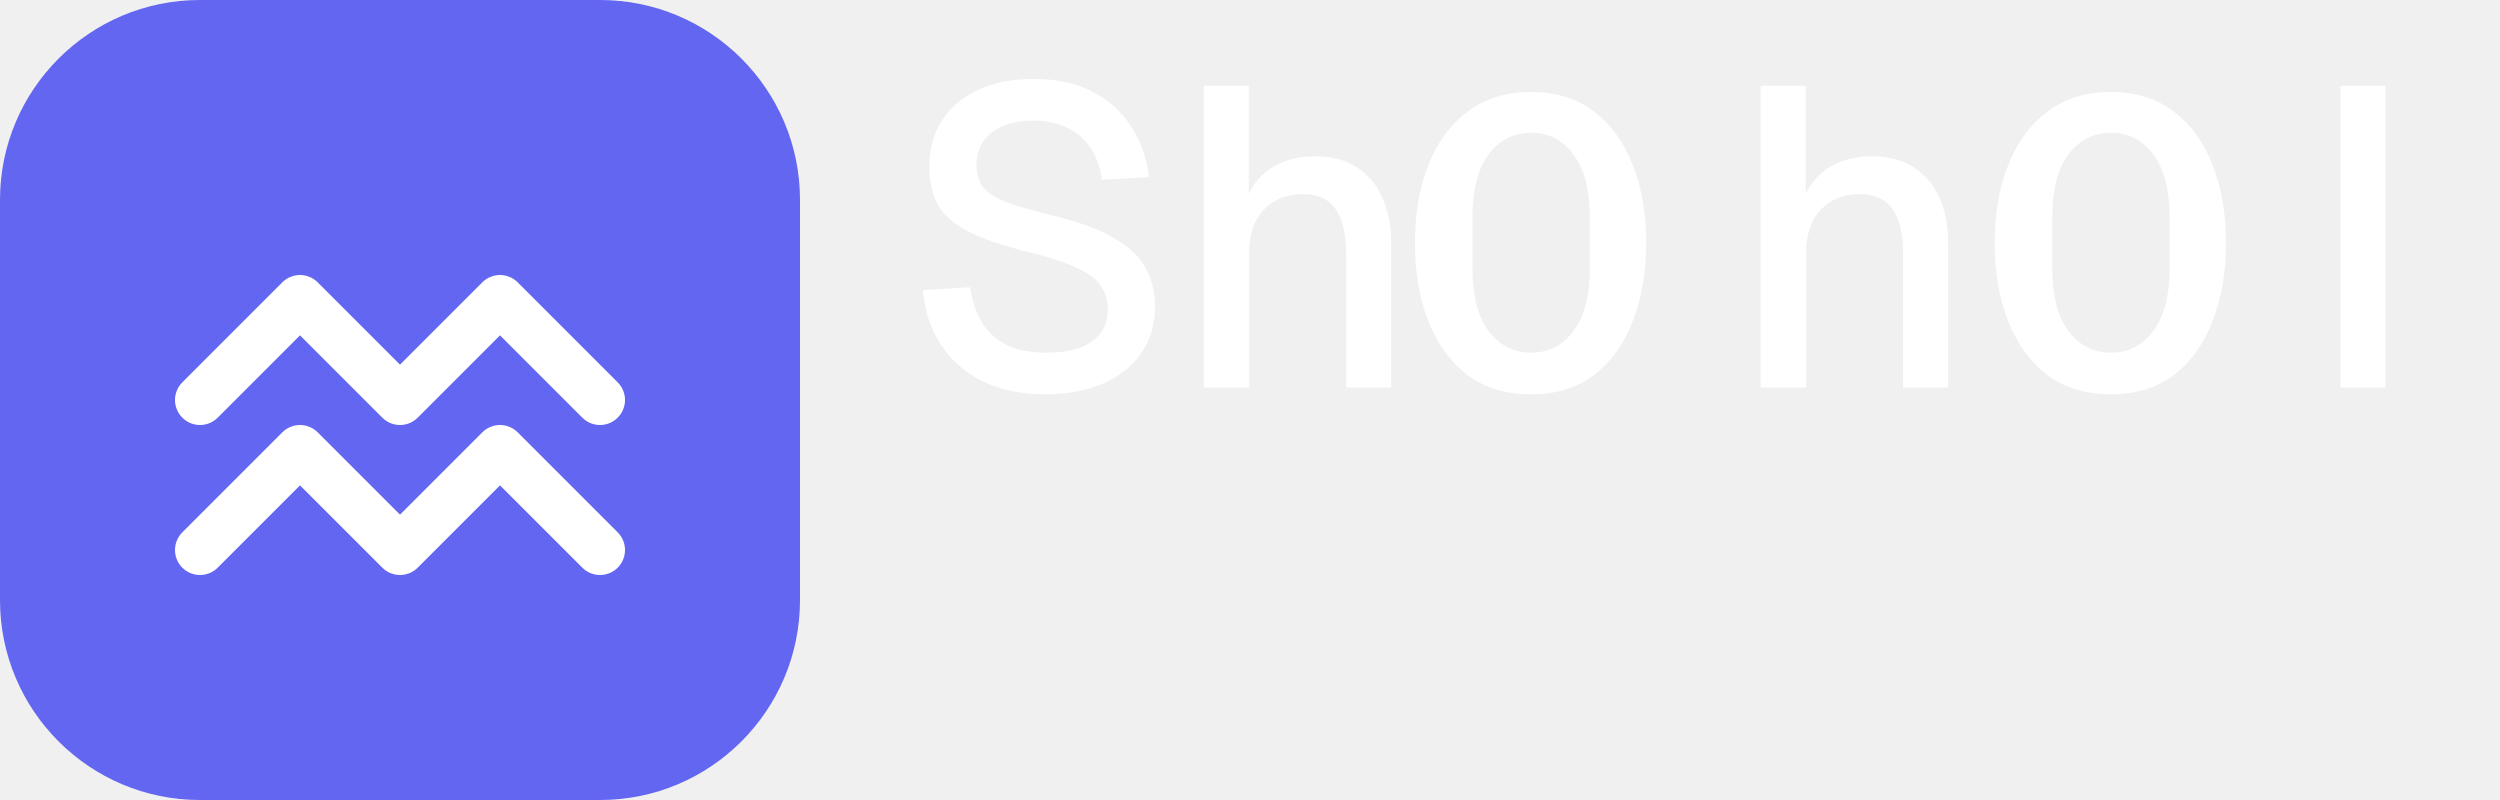
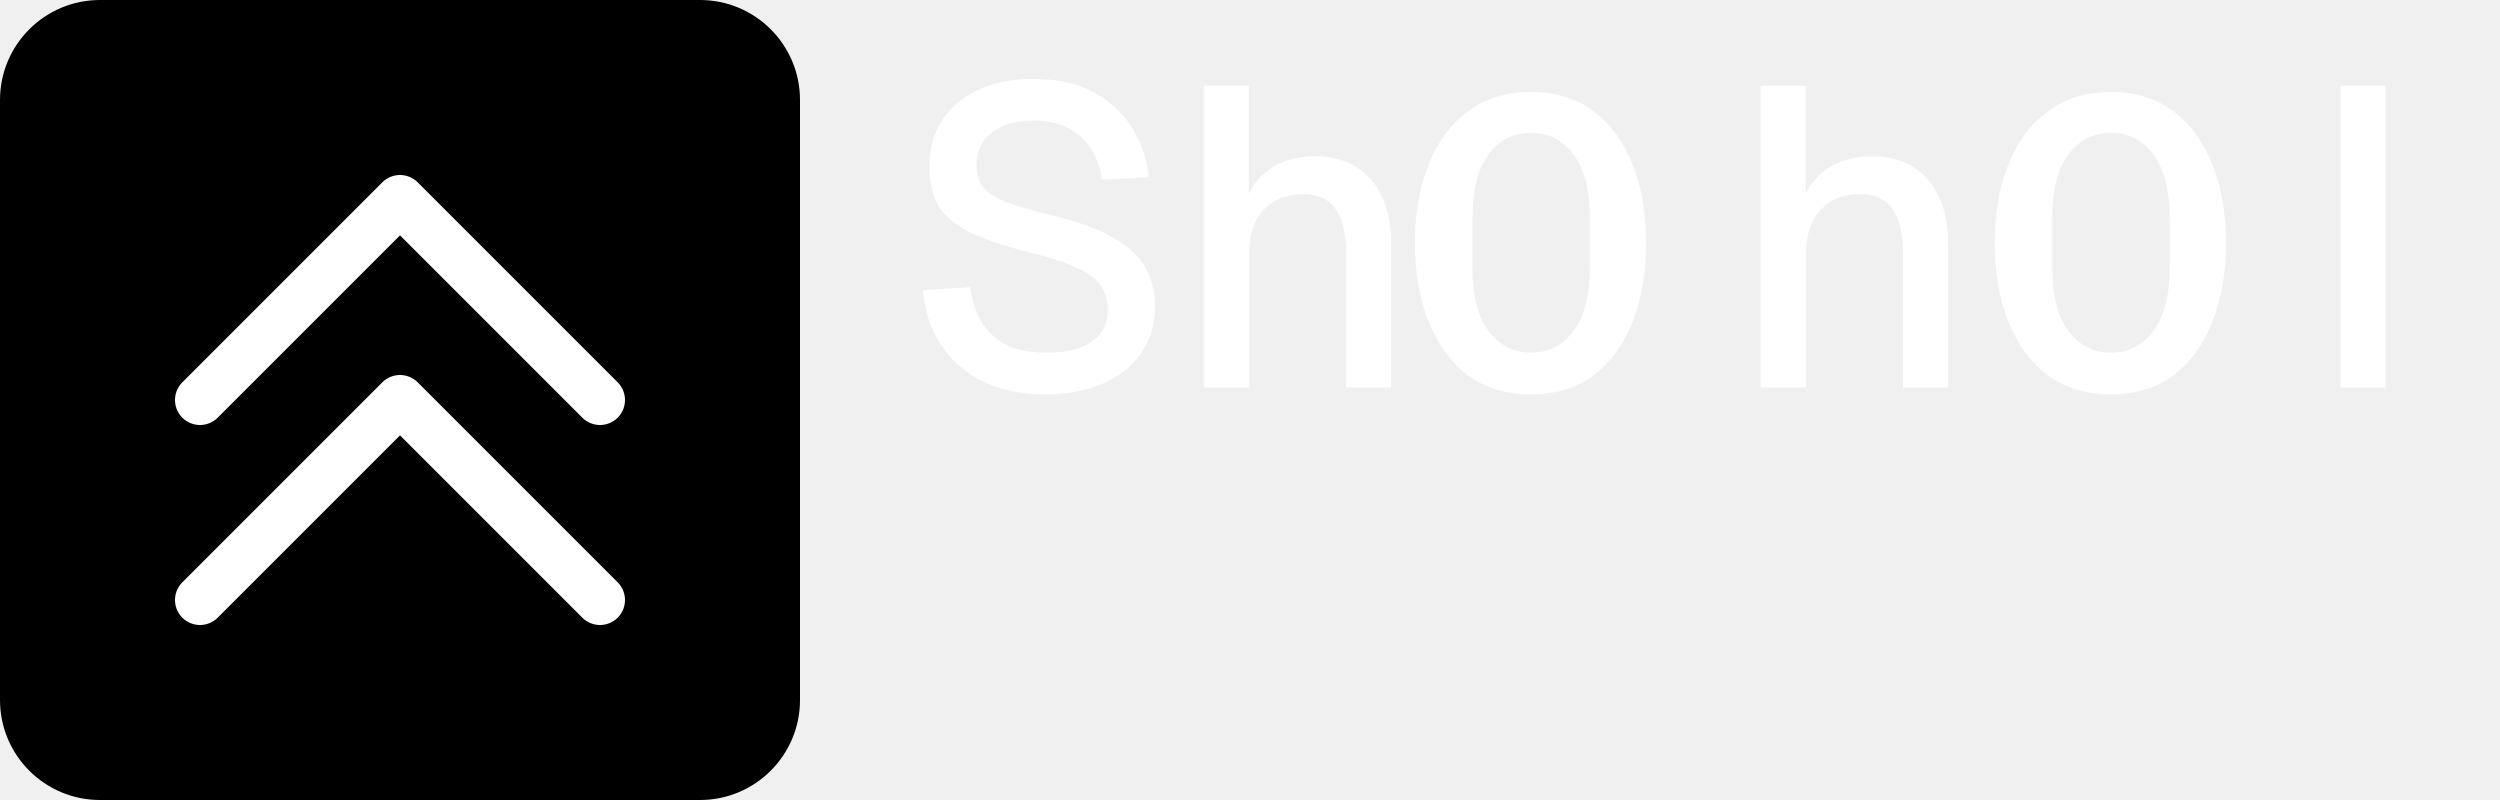
<svg xmlns="http://www.w3.org/2000/svg" width="100" height="32" viewBox="0 0 100 32" fill="none">
-   <rect width="32" height="32" rx="8" fill="#6366f1" />
-   <path d="M8 16L12 12L16 16L20 12L24 16" stroke="white" stroke-width="2" stroke-linecap="round" stroke-linejoin="round" />
-   <path d="M8 22L12 18L16 22L20 18L24 22" stroke="white" stroke-width="2" stroke-linecap="round" stroke-linejoin="round" />
+   <rect width="32" height="32" rx="4" fill="#000000" />
+   <path d="M8 16L16 8L24 16" stroke="white" stroke-width="2" stroke-linecap="round" stroke-linejoin="round" />
+   <path d="M8 24L16 16L24 24" stroke="white" stroke-width="2" stroke-linecap="round" stroke-linejoin="round" />
  <path d="M41.814 15.772C40.851 15.772 40.012 15.596 39.298 15.245C38.595 14.894 38.04 14.406 37.632 13.783C37.224 13.16 36.986 12.434 36.918 11.607L38.805 11.488C38.884 12.055 39.049 12.536 39.298 12.933C39.547 13.318 39.882 13.613 40.301 13.817C40.732 14.01 41.247 14.106 41.848 14.106C42.369 14.106 42.811 14.044 43.174 13.919C43.548 13.783 43.831 13.585 44.024 13.324C44.217 13.063 44.313 12.746 44.313 12.372C44.313 12.032 44.228 11.732 44.058 11.471C43.899 11.199 43.588 10.955 43.123 10.74C42.67 10.513 42.001 10.292 41.117 10.077C40.154 9.839 39.383 9.578 38.805 9.295C38.227 9.012 37.808 8.66 37.547 8.241C37.298 7.81 37.173 7.283 37.173 6.66C37.173 5.969 37.337 5.362 37.666 4.841C38.006 4.308 38.488 3.895 39.111 3.6C39.734 3.305 40.482 3.158 41.355 3.158C42.273 3.158 43.055 3.328 43.701 3.668C44.358 4.008 44.874 4.473 45.248 5.062C45.633 5.651 45.871 6.326 45.962 7.085L44.075 7.187C44.018 6.722 43.877 6.314 43.65 5.963C43.423 5.6 43.117 5.323 42.732 5.13C42.347 4.926 41.876 4.824 41.321 4.824C40.618 4.824 40.063 4.988 39.655 5.317C39.258 5.634 39.06 6.059 39.06 6.592C39.06 6.932 39.139 7.221 39.298 7.459C39.468 7.686 39.763 7.884 40.182 8.054C40.613 8.224 41.219 8.405 42.001 8.598C43.044 8.836 43.871 9.131 44.483 9.482C45.106 9.822 45.548 10.224 45.809 10.689C46.07 11.154 46.2 11.681 46.2 12.27C46.2 12.984 46.013 13.607 45.639 14.14C45.276 14.661 44.766 15.064 44.109 15.347C43.452 15.63 42.687 15.772 41.814 15.772ZM48.149 15.5V3.43H49.951V8.496L49.73 8.462C49.832 7.952 50.019 7.538 50.291 7.221C50.563 6.892 50.897 6.649 51.294 6.49C51.691 6.331 52.127 6.252 52.603 6.252C53.26 6.252 53.816 6.399 54.269 6.694C54.722 6.977 55.062 7.38 55.289 7.901C55.527 8.422 55.646 9.017 55.646 9.686V15.5H53.844V10.162C53.844 9.346 53.702 8.745 53.419 8.36C53.147 7.963 52.716 7.765 52.127 7.765C51.47 7.765 50.943 7.975 50.546 8.394C50.161 8.802 49.968 9.375 49.968 10.112V15.5H48.149ZM61.256 15.772C60.247 15.772 59.397 15.517 58.706 15.007C58.026 14.486 57.505 13.772 57.142 12.865C56.779 11.958 56.598 10.906 56.598 9.709C56.598 8.523 56.779 7.482 57.142 6.587C57.505 5.68 58.026 4.972 58.706 4.462C59.397 3.941 60.247 3.68 61.256 3.68C62.242 3.68 63.075 3.941 63.756 4.462C64.436 4.972 64.951 5.68 65.302 6.587C65.665 7.482 65.846 8.523 65.846 9.709C65.846 10.906 65.665 11.958 65.302 12.865C64.951 13.772 64.436 14.486 63.756 15.007C63.075 15.517 62.242 15.772 61.256 15.772ZM61.256 14.106C61.95 14.106 62.51 13.817 62.937 13.239C63.375 12.661 63.594 11.822 63.594 10.723V8.695C63.594 7.596 63.375 6.757 62.937 6.179C62.51 5.601 61.95 5.312 61.256 5.312C60.551 5.312 59.979 5.601 59.54 6.179C59.113 6.757 58.899 7.596 58.899 8.695V10.723C58.899 11.822 59.113 12.661 59.54 13.239C59.979 13.817 60.551 14.106 61.256 14.106ZM70.428 15.5V3.43H72.23V8.496L72.009 8.462C72.111 7.952 72.298 7.538 72.57 7.221C72.842 6.892 73.176 6.649 73.573 6.49C73.97 6.331 74.406 6.252 74.882 6.252C75.539 6.252 76.095 6.399 76.548 6.694C77.001 6.977 77.341 7.38 77.568 7.901C77.806 8.422 77.925 9.017 77.925 9.686V15.5H76.123V10.162C76.123 9.346 75.981 8.745 75.698 8.36C75.426 7.963 74.995 7.765 74.406 7.765C73.749 7.765 73.222 7.975 72.825 8.394C72.44 8.802 72.247 9.375 72.247 10.112V15.5H70.428ZM84.448 15.772C83.439 15.772 82.589 15.517 81.898 15.007C81.218 14.486 80.697 13.772 80.334 12.865C79.971 11.958 79.79 10.906 79.79 9.709C79.79 8.523 79.971 7.482 80.334 6.587C80.697 5.68 81.218 4.972 81.898 4.462C82.589 3.941 83.439 3.68 84.448 3.68C85.434 3.68 86.267 3.941 86.948 4.462C87.628 4.972 88.143 5.68 88.494 6.587C88.857 7.482 89.038 8.523 89.038 9.709C89.038 10.906 88.857 11.958 88.494 12.865C88.143 13.772 87.628 14.486 86.948 15.007C86.267 15.517 85.434 15.772 84.448 15.772ZM84.448 14.106C85.142 14.106 85.702 13.817 86.129 13.239C86.567 12.661 86.786 11.822 86.786 10.723V8.695C86.786 7.596 86.567 6.757 86.129 6.179C85.702 5.601 85.142 5.312 84.448 5.312C83.743 5.312 83.171 5.601 82.732 6.179C82.305 6.757 82.091 7.596 82.091 8.695V10.723C82.091 11.822 82.305 12.661 82.732 13.239C83.171 13.817 83.743 14.106 84.448 14.106ZM93.62 15.5V3.43H95.422V15.5H93.62Z" fill="white" />
</svg>
